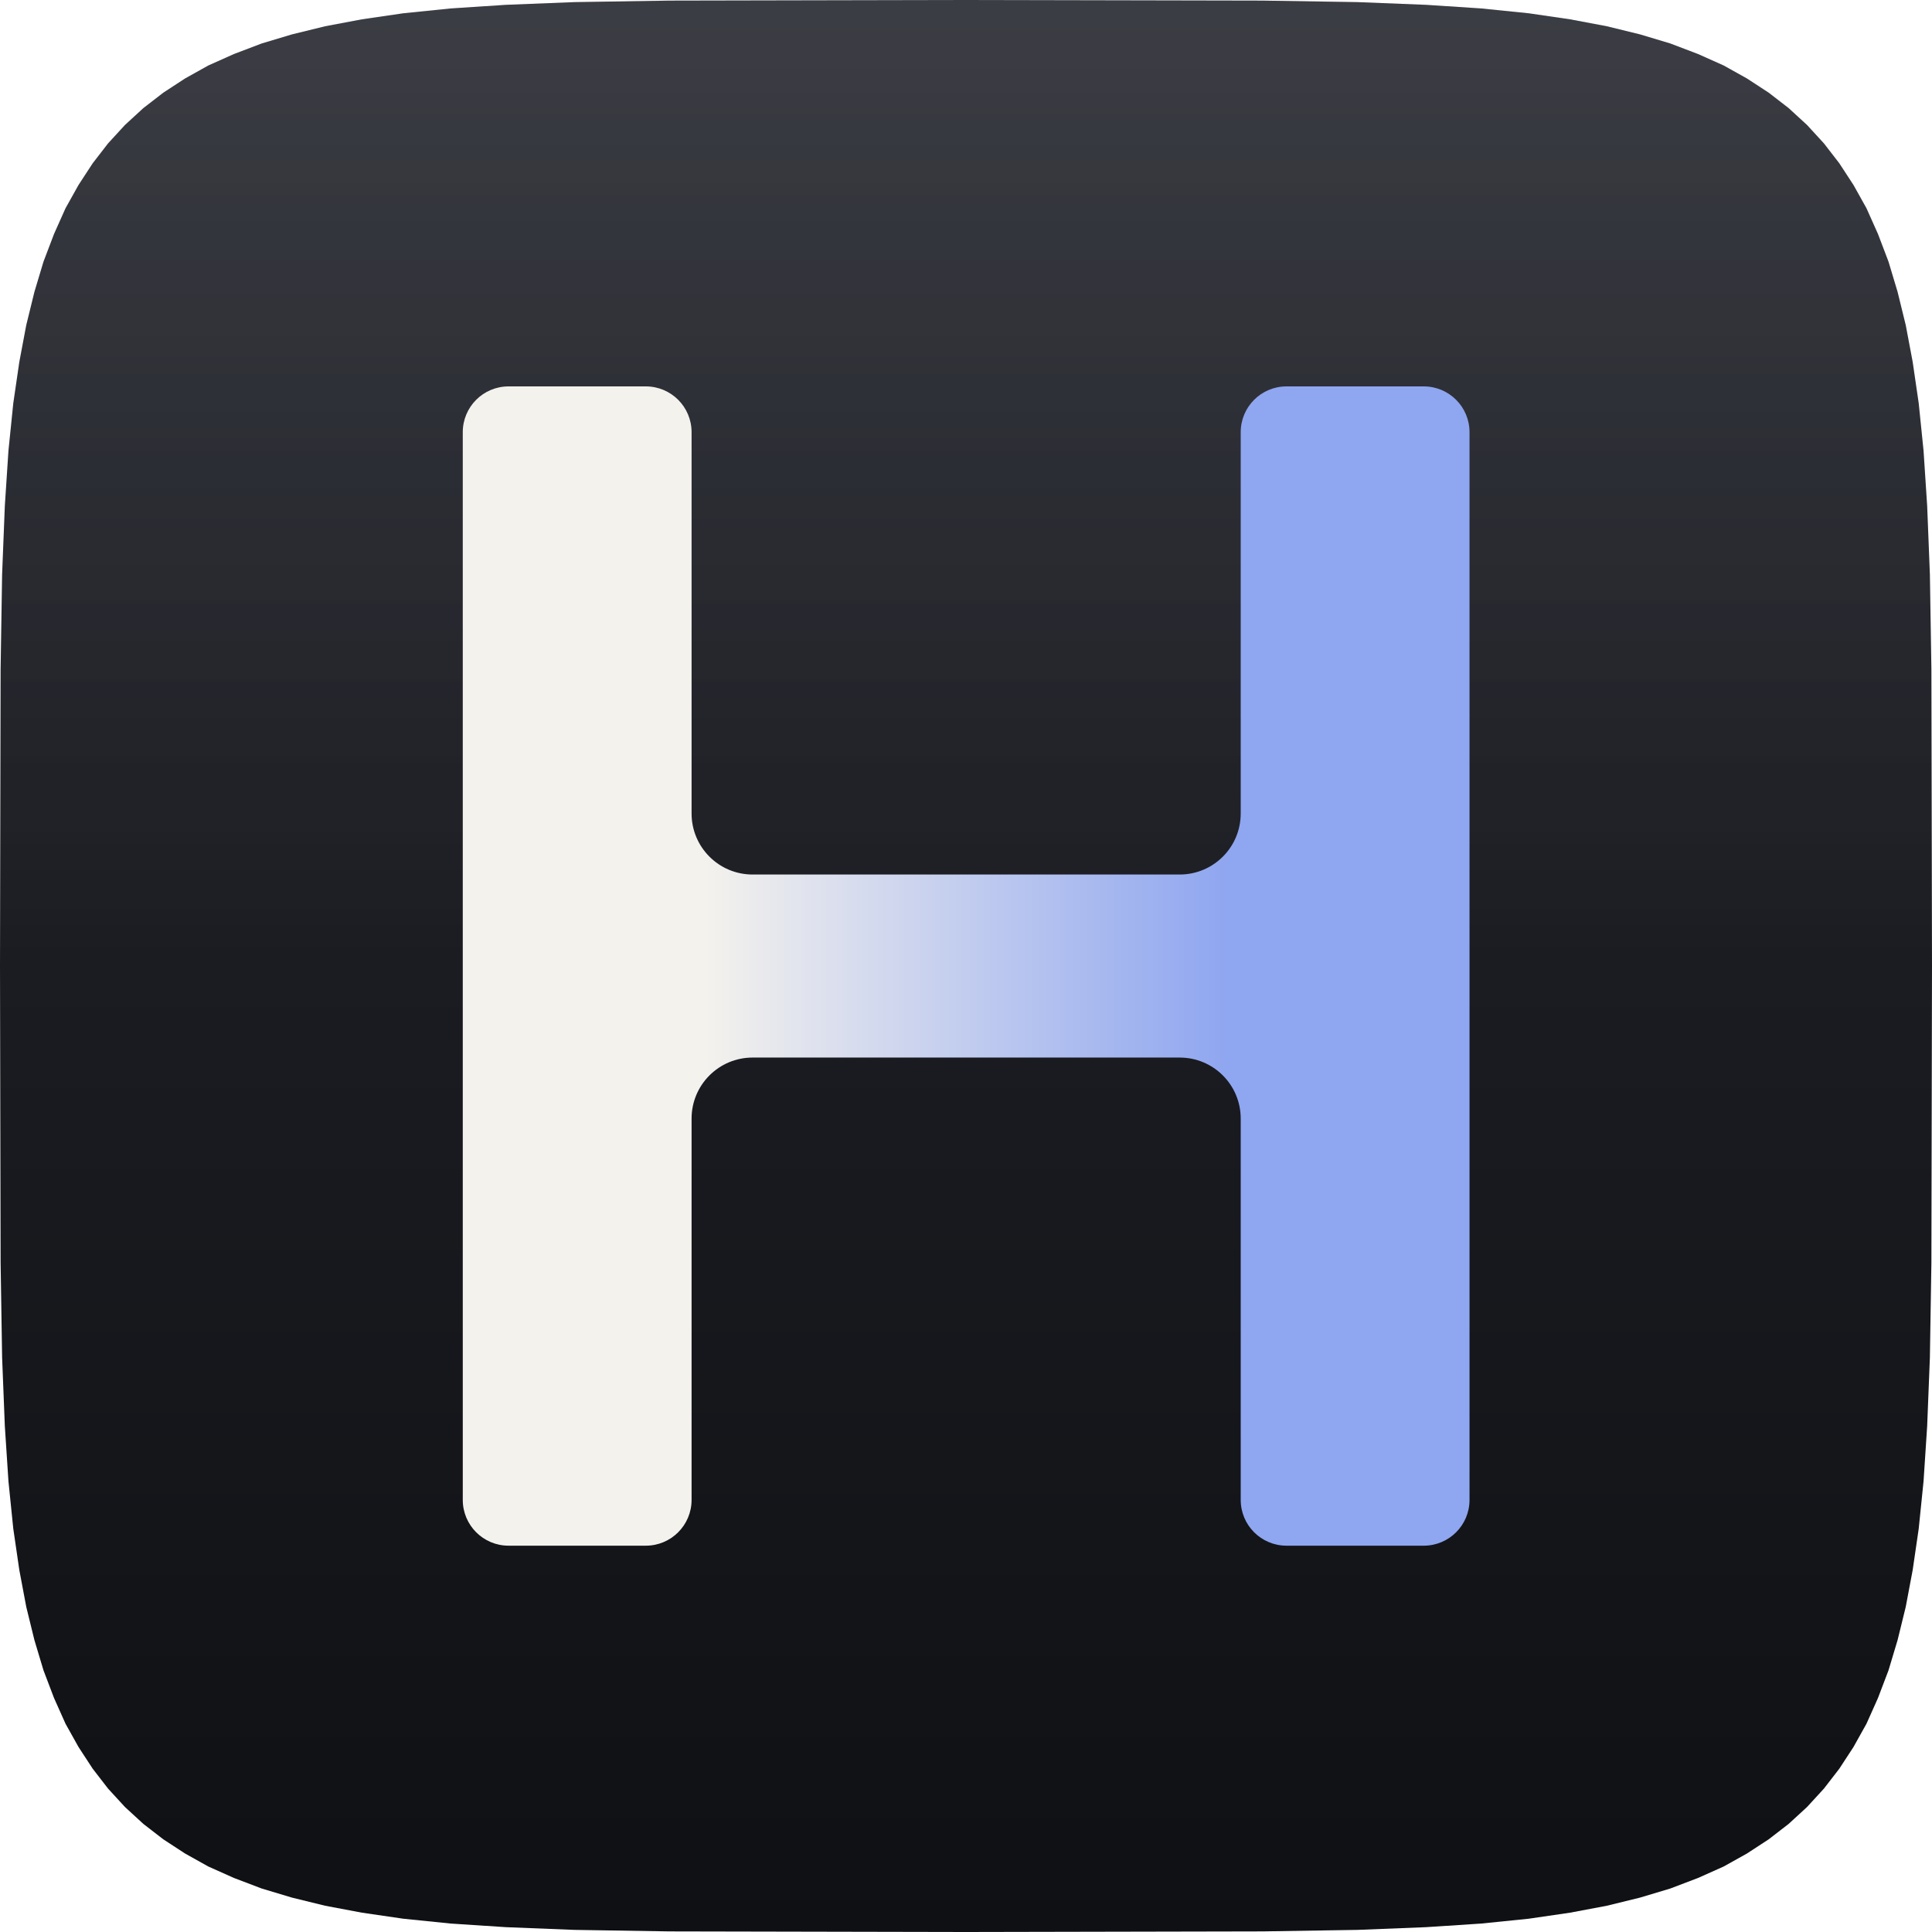
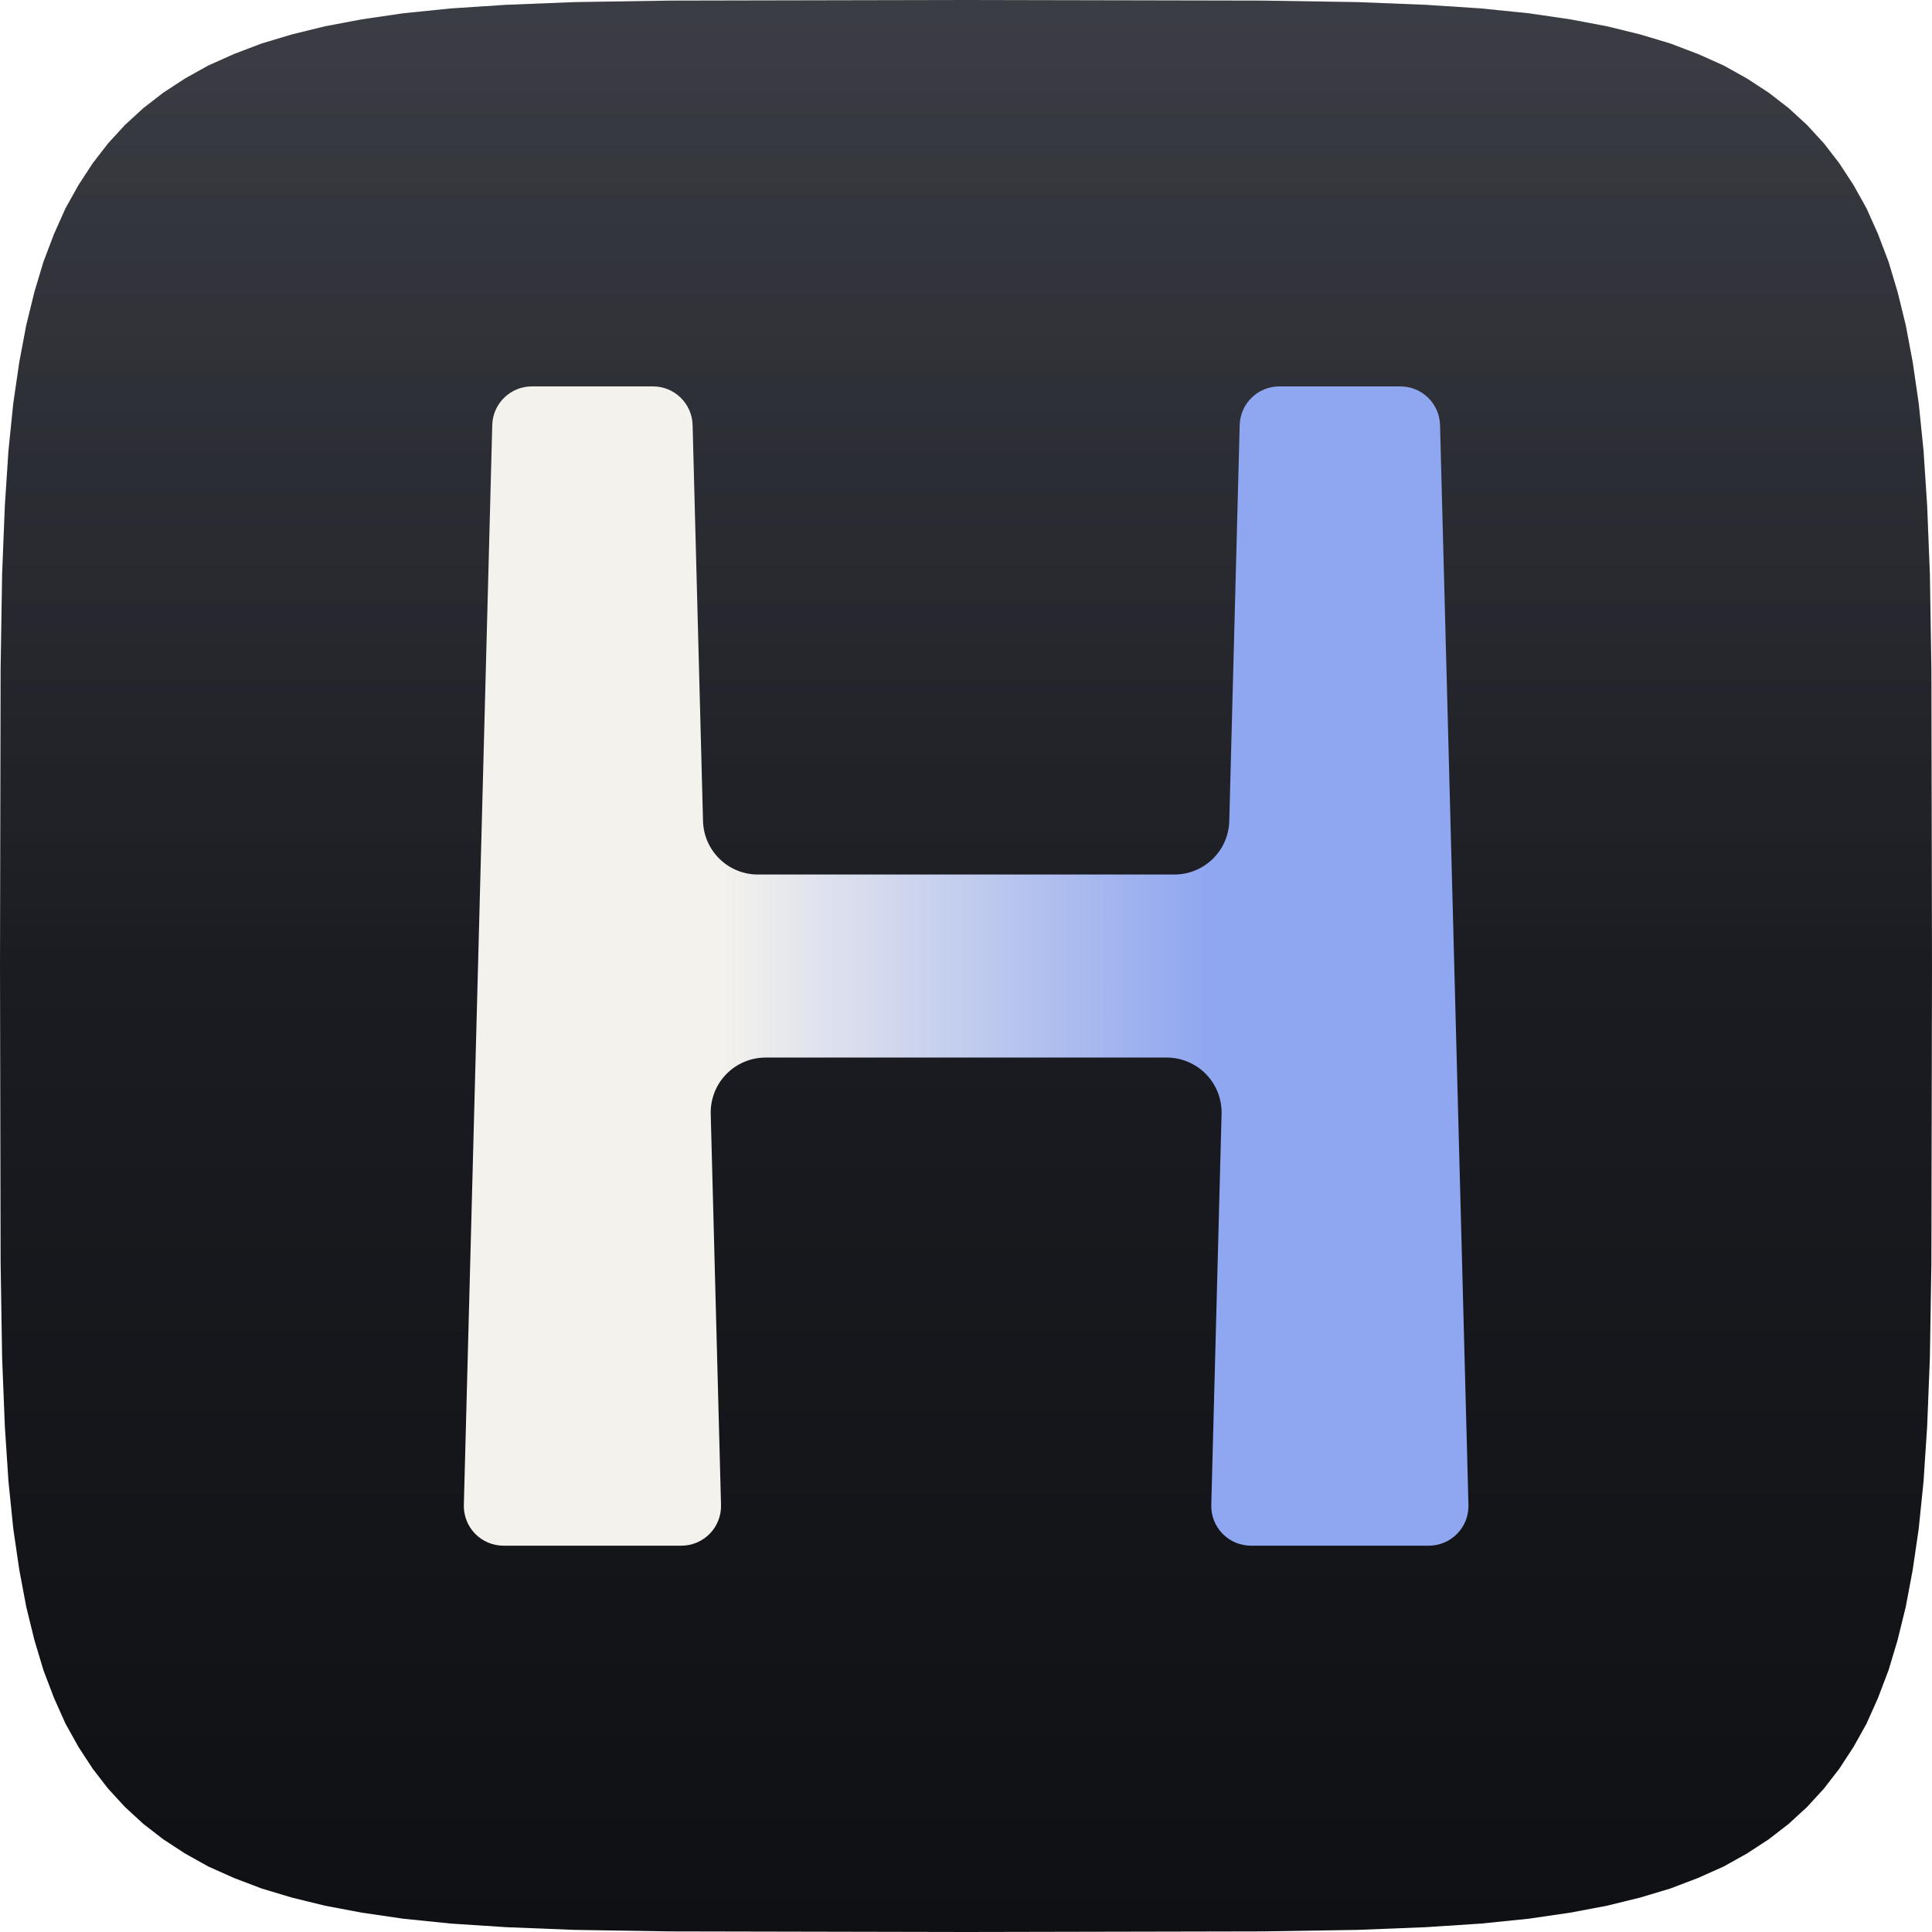
<svg xmlns="http://www.w3.org/2000/svg" width="64" height="64" viewBox="0 0 64 64">
  <defs>
    <linearGradient id="fbg" x1="0" y1="0" x2="0" y2="1">
      <stop offset="0" stop-color="#262830" />
      <stop offset="1" stop-color="#0F1013" />
    </linearGradient>
    <linearGradient id="fhl" x1="0" y1="0" x2="0" y2="1">
      <stop offset="0" stop-color="#FFFFFF" stop-opacity="0.10" />
      <stop offset="0.5" stop-color="#FFFFFF" stop-opacity="0" />
    </linearGradient>
  </defs>
  <path d="M64.00 32.00L63.98 41.83L63.93 44.97L63.84 47.24L63.72 49.07L63.56 50.64L63.36 52.01L63.13 53.23L62.86 54.33L62.56 55.33L62.21 56.25L61.83 57.10L61.40 57.87L60.93 58.59L60.42 59.25L59.86 59.86L59.25 60.42L58.59 60.93L57.87 61.40L57.10 61.83L56.25 62.21L55.33 62.56L54.33 62.86L53.23 63.13L52.01 63.36L50.64 63.56L49.07 63.72L47.24 63.84L44.97 63.93L41.83 63.98L32.00 64.00L22.17 63.98L19.03 63.93L16.76 63.84L14.93 63.72L13.36 63.56L11.99 63.36L10.77 63.13L9.67 62.86L8.67 62.56L7.75 62.21L6.90 61.83L6.13 61.40L5.41 60.93L4.75 60.42L4.14 59.86L3.58 59.25L3.07 58.59L2.60 57.87L2.17 57.10L1.79 56.25L1.44 55.33L1.14 54.33L0.87 53.23L0.64 52.01L0.44 50.64L0.28 49.07L0.16 47.24L0.07 44.97L0.02 41.83L0.00 32.00L0.02 22.17L0.07 19.03L0.16 16.76L0.28 14.93L0.44 13.36L0.64 11.99L0.87 10.77L1.14 9.67L1.44 8.67L1.79 7.75L2.17 6.90L2.60 6.13L3.07 5.41L3.58 4.75L4.14 4.14L4.75 3.58L5.41 3.07L6.13 2.60L6.90 2.17L7.75 1.79L8.67 1.44L9.67 1.14L10.77 0.87L11.99 0.64L13.36 0.44L14.93 0.28L16.76 0.16L19.03 0.07L22.17 0.02L32.00 0.00L41.83 0.02L44.97 0.07L47.24 0.16L49.07 0.28L50.64 0.44L52.01 0.64L53.23 0.87L54.33 1.14L55.33 1.44L56.25 1.79L57.10 2.17L57.87 2.60L58.59 3.07L59.25 3.58L59.86 4.14L60.42 4.75L60.93 5.41L61.40 6.13L61.83 6.90L62.21 7.75L62.56 8.67L62.86 9.67L63.13 10.77L63.36 11.99L63.56 13.36L63.72 14.93L63.84 16.76L63.93 19.03L63.98 22.17L64.00 32.00Z" fill="url(#fbg)" />
  <path d="M64.00 32.00L63.98 41.83L63.93 44.97L63.84 47.24L63.72 49.07L63.56 50.64L63.36 52.01L63.13 53.23L62.86 54.33L62.56 55.33L62.21 56.25L61.83 57.10L61.40 57.87L60.93 58.59L60.42 59.25L59.86 59.86L59.25 60.42L58.59 60.93L57.87 61.40L57.10 61.83L56.25 62.21L55.33 62.56L54.33 62.86L53.23 63.13L52.01 63.36L50.64 63.56L49.07 63.72L47.24 63.84L44.97 63.93L41.83 63.98L32.00 64.00L22.17 63.98L19.03 63.93L16.76 63.84L14.93 63.72L13.36 63.56L11.99 63.36L10.77 63.13L9.67 62.86L8.67 62.56L7.75 62.21L6.90 61.83L6.13 61.40L5.41 60.93L4.75 60.42L4.14 59.86L3.58 59.25L3.07 58.59L2.60 57.87L2.17 57.10L1.79 56.25L1.44 55.33L1.14 54.33L0.87 53.23L0.64 52.01L0.44 50.64L0.28 49.07L0.16 47.24L0.07 44.97L0.02 41.83L0.00 32.00L0.02 22.17L0.07 19.03L0.16 16.76L0.28 14.93L0.44 13.36L0.64 11.99L0.87 10.77L1.14 9.67L1.44 8.67L1.79 7.75L2.17 6.90L2.60 6.13L3.07 5.41L3.58 4.75L4.14 4.14L4.75 3.58L5.41 3.07L6.13 2.60L6.90 2.17L7.75 1.79L8.67 1.44L9.67 1.14L10.77 0.87L11.99 0.64L13.36 0.44L14.93 0.28L16.76 0.16L19.03 0.07L22.17 0.02L32.00 0.00L41.83 0.02L44.97 0.07L47.24 0.16L49.07 0.28L50.64 0.44L52.01 0.64L53.23 0.87L54.33 1.14L55.33 1.44L56.25 1.79L57.10 2.17L57.87 2.60L58.59 3.07L59.25 3.58L59.86 4.14L60.42 4.75L60.93 5.41L61.40 6.13L61.83 6.90L62.21 7.75L62.56 8.67L62.86 9.67L63.13 10.77L63.36 11.99L63.56 13.36L63.72 14.93L63.84 16.76L63.93 19.03L63.98 22.17L64.00 32.00Z" fill="url(#fhl)" />
  <g transform="translate(15.33 12.80) scale(0.5053)">
    <defs>
      <linearGradient id="fm" gradientUnits="userSpaceOnUse" x1="0" y1="0" x2="66" y2="0">
        <stop offset="0" stop-color="#F4F2ED" />
-         <stop offset="0.24" stop-color="#F4F2ED" />
-         <stop offset="0.76" stop-color="#8FA6F0" />
+         <stop offset="0.258" stop-color="#F4F2ED" />
+         <stop offset="0.742" stop-color="#8FA6F0" />
        <stop offset="1" stop-color="#8FA6F0" />
      </linearGradient>
    </defs>
-     <path d="M3 0H12C13.657 0 15 1.343 15 3V28C15 30.21 16.79 32 19 32H47C49.21 32 51 30.21 51 28V3C51 1.343 52.343 0 54 0H63C64.657 0 66 1.343 66 3V73C66 74.657 64.657 76 63 76H54C52.343 76 51 74.657 51 73V48C51 45.79 49.21 44 47 44H19C16.79 44 15 45.79 15 48V73C15 74.657 13.657 76 12 76H3C1.343 76 0 74.657 0 73V3C0 1.343 1.343 0 3 0Z" fill="url(#fm)" />
+     <path d="M1.933 2.532A2.6 2.6 0 0 1 4.532 0L12.468 0A2.6 2.6 0 0 1 15.067 2.532L15.75 28.495A3.6 3.6 0 0 0 19.349 32L46.651 32A3.6 3.6 0 0 0 50.25 28.495L50.933 2.532A2.6 2.6 0 0 1 53.532 0L61.468 0A2.6 2.6 0 0 1 64.067 2.532L65.93 73.332A2.6 2.6 0 0 1 63.331 76L51.669 76A2.6 2.6 0 0 1 49.07 73.332L49.745 47.695A3.6 3.6 0 0 0 46.146 44L19.854 44A3.6 3.6 0 0 0 16.255 47.695L16.93 73.332A2.6 2.6 0 0 1 14.331 76L2.669 76A2.6 2.6 0 0 1 0.07 73.332Z" fill="url(#fm)" />
  </g>
</svg>
